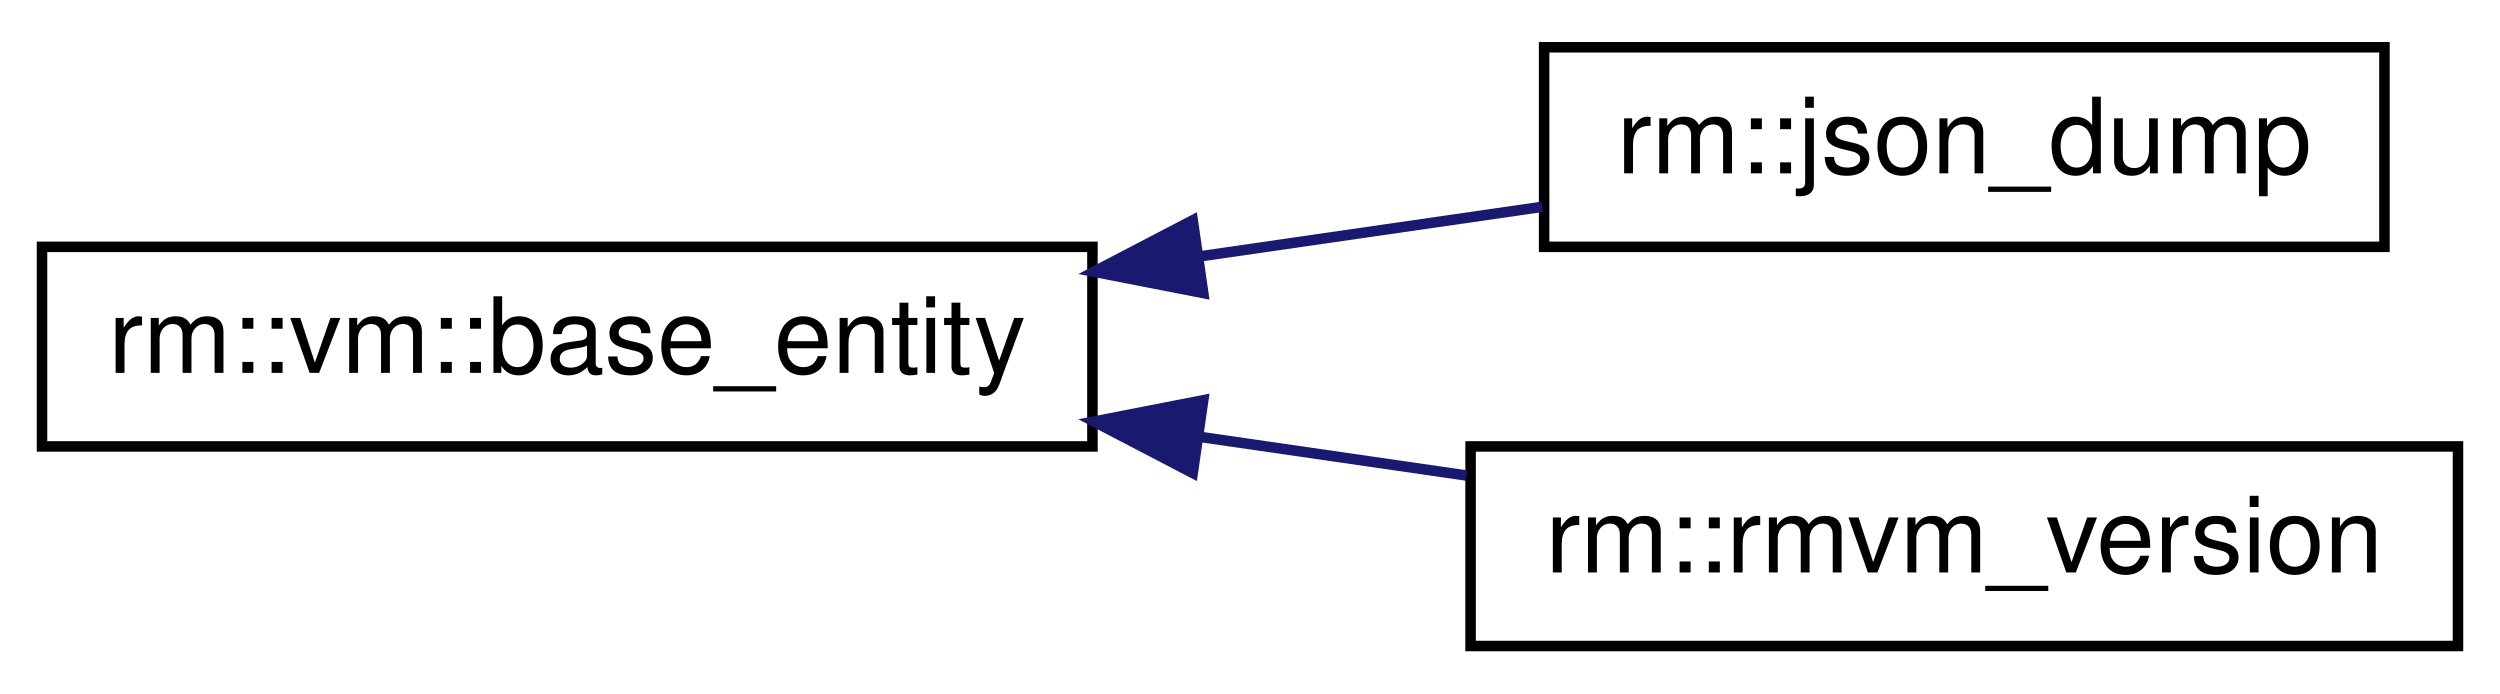
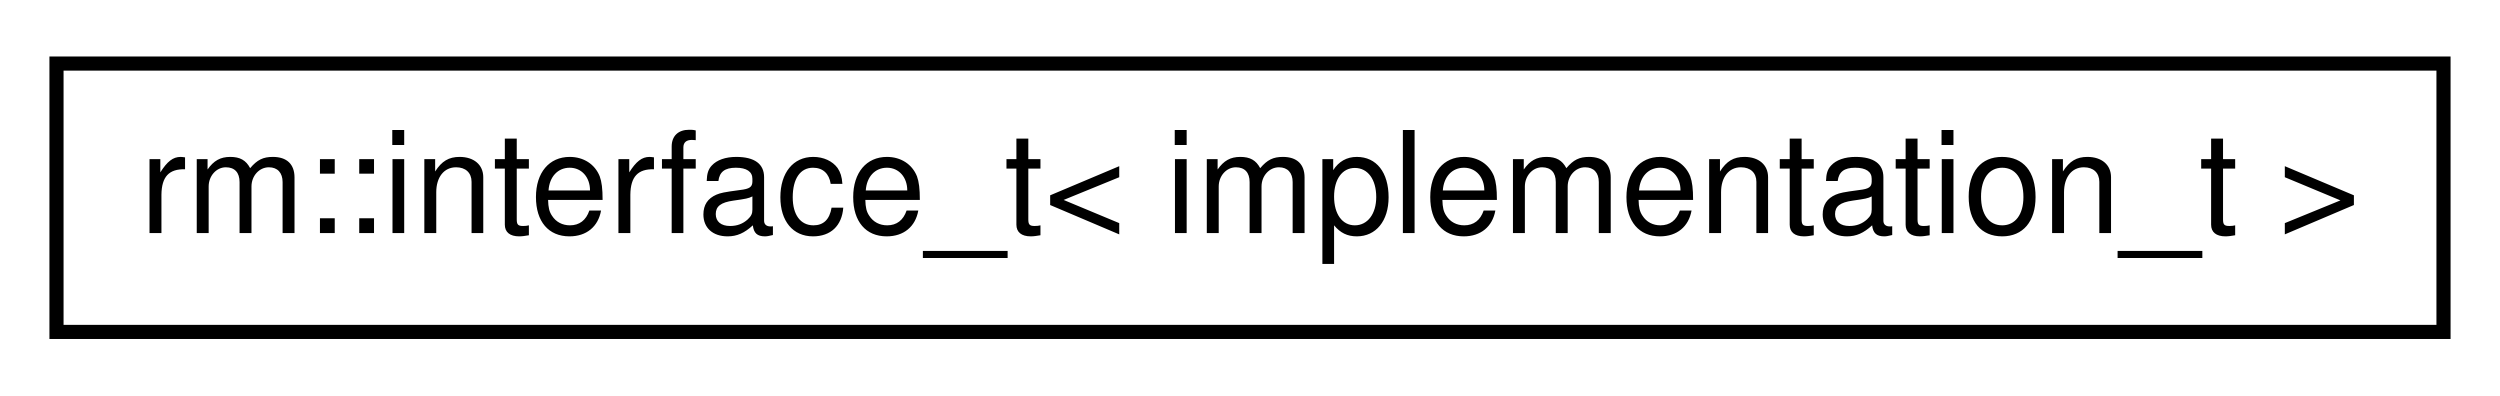
- <svg xmlns="http://www.w3.org/2000/svg" xmlns:xlink="http://www.w3.org/1999/xlink" width="238pt" height="66pt" viewBox="0.00 0.00 238.00 66.00">
-   <g id="graph0" class="graph" transform="scale(1 1) rotate(0) translate(4 62)">
+ <svg xmlns="http://www.w3.org/2000/svg" xmlns:xlink="http://www.w3.org/1999/xlink" width="177pt" height="28pt" viewBox="0.00 0.00 177.00 28.00">
+   <g id="graph0" class="graph" transform="scale(1 1) rotate(0) translate(4 24)">
    <g id="node1" class="node">
      <g id="a_node1">
-         <a xlink:href="structrm_1_1vm_1_1base__entity.html" target="_top" xlink:title=" ">
-           <polygon fill="none" stroke="black" points="0,-19.5 0,-38.5 100,-38.5 100,-19.5 0,-19.5" />
-           <text text-anchor="middle" x="50" y="-26.5" font-family="Helvetica,sans-Serif" font-size="10.00">rm::vm::base_entity</text>
+         <a xlink:href="classrm_1_1interface__t.html" target="_top" xlink:title=" ">
+           <polygon fill="none" stroke="black" points="0,-0.5 0,-19.5 169,-19.5 169,-0.5 0,-0.5" />
+           <text text-anchor="middle" x="84.5" y="-7.5" font-family="Helvetica,sans-Serif" font-size="10.00">rm::interface_t&lt; implementation_t &gt;</text>
        </a>
      </g>
    </g>
-     <g id="node2" class="node">
-       <g id="a_node2">
-         <a xlink:href="structrm_1_1json__dump.html" target="_top" xlink:title=" ">
-           <polygon fill="none" stroke="black" points="143,-38.5 143,-57.5 223,-57.5 223,-38.5 143,-38.5" />
-           <text text-anchor="middle" x="183" y="-45.5" font-family="Helvetica,sans-Serif" font-size="10.00">rm::json_dump</text>
-         </a>
-       </g>
-     </g>
-     <g id="edge1" class="edge">
-       <path fill="none" stroke="midnightblue" d="M110.2,-37.59C121.25,-39.19 132.54,-40.83 142.8,-42.31" />
-       <polygon fill="midnightblue" stroke="midnightblue" points="110.55,-34.1 100.15,-36.13 109.55,-41.03 110.55,-34.1" />
-     </g>
-     <g id="node3" class="node">
-       <g id="a_node3">
-         <a xlink:href="structrm_1_1rmvm__version.html" target="_top" xlink:title=" ">
-           <polygon fill="none" stroke="black" points="136,-0.5 136,-19.5 230,-19.5 230,-0.5 136,-0.5" />
-           <text text-anchor="middle" x="183" y="-7.5" font-family="Helvetica,sans-Serif" font-size="10.00">rm::rmvm_version</text>
-         </a>
-       </g>
-     </g>
-     <g id="edge2" class="edge">
-       <path fill="none" stroke="midnightblue" d="M110.09,-20.43C118.65,-19.19 127.35,-17.93 135.61,-16.73" />
-       <polygon fill="midnightblue" stroke="midnightblue" points="109.55,-16.97 100.15,-21.87 110.55,-23.9 109.55,-16.97" />
-     </g>
  </g>
</svg>
